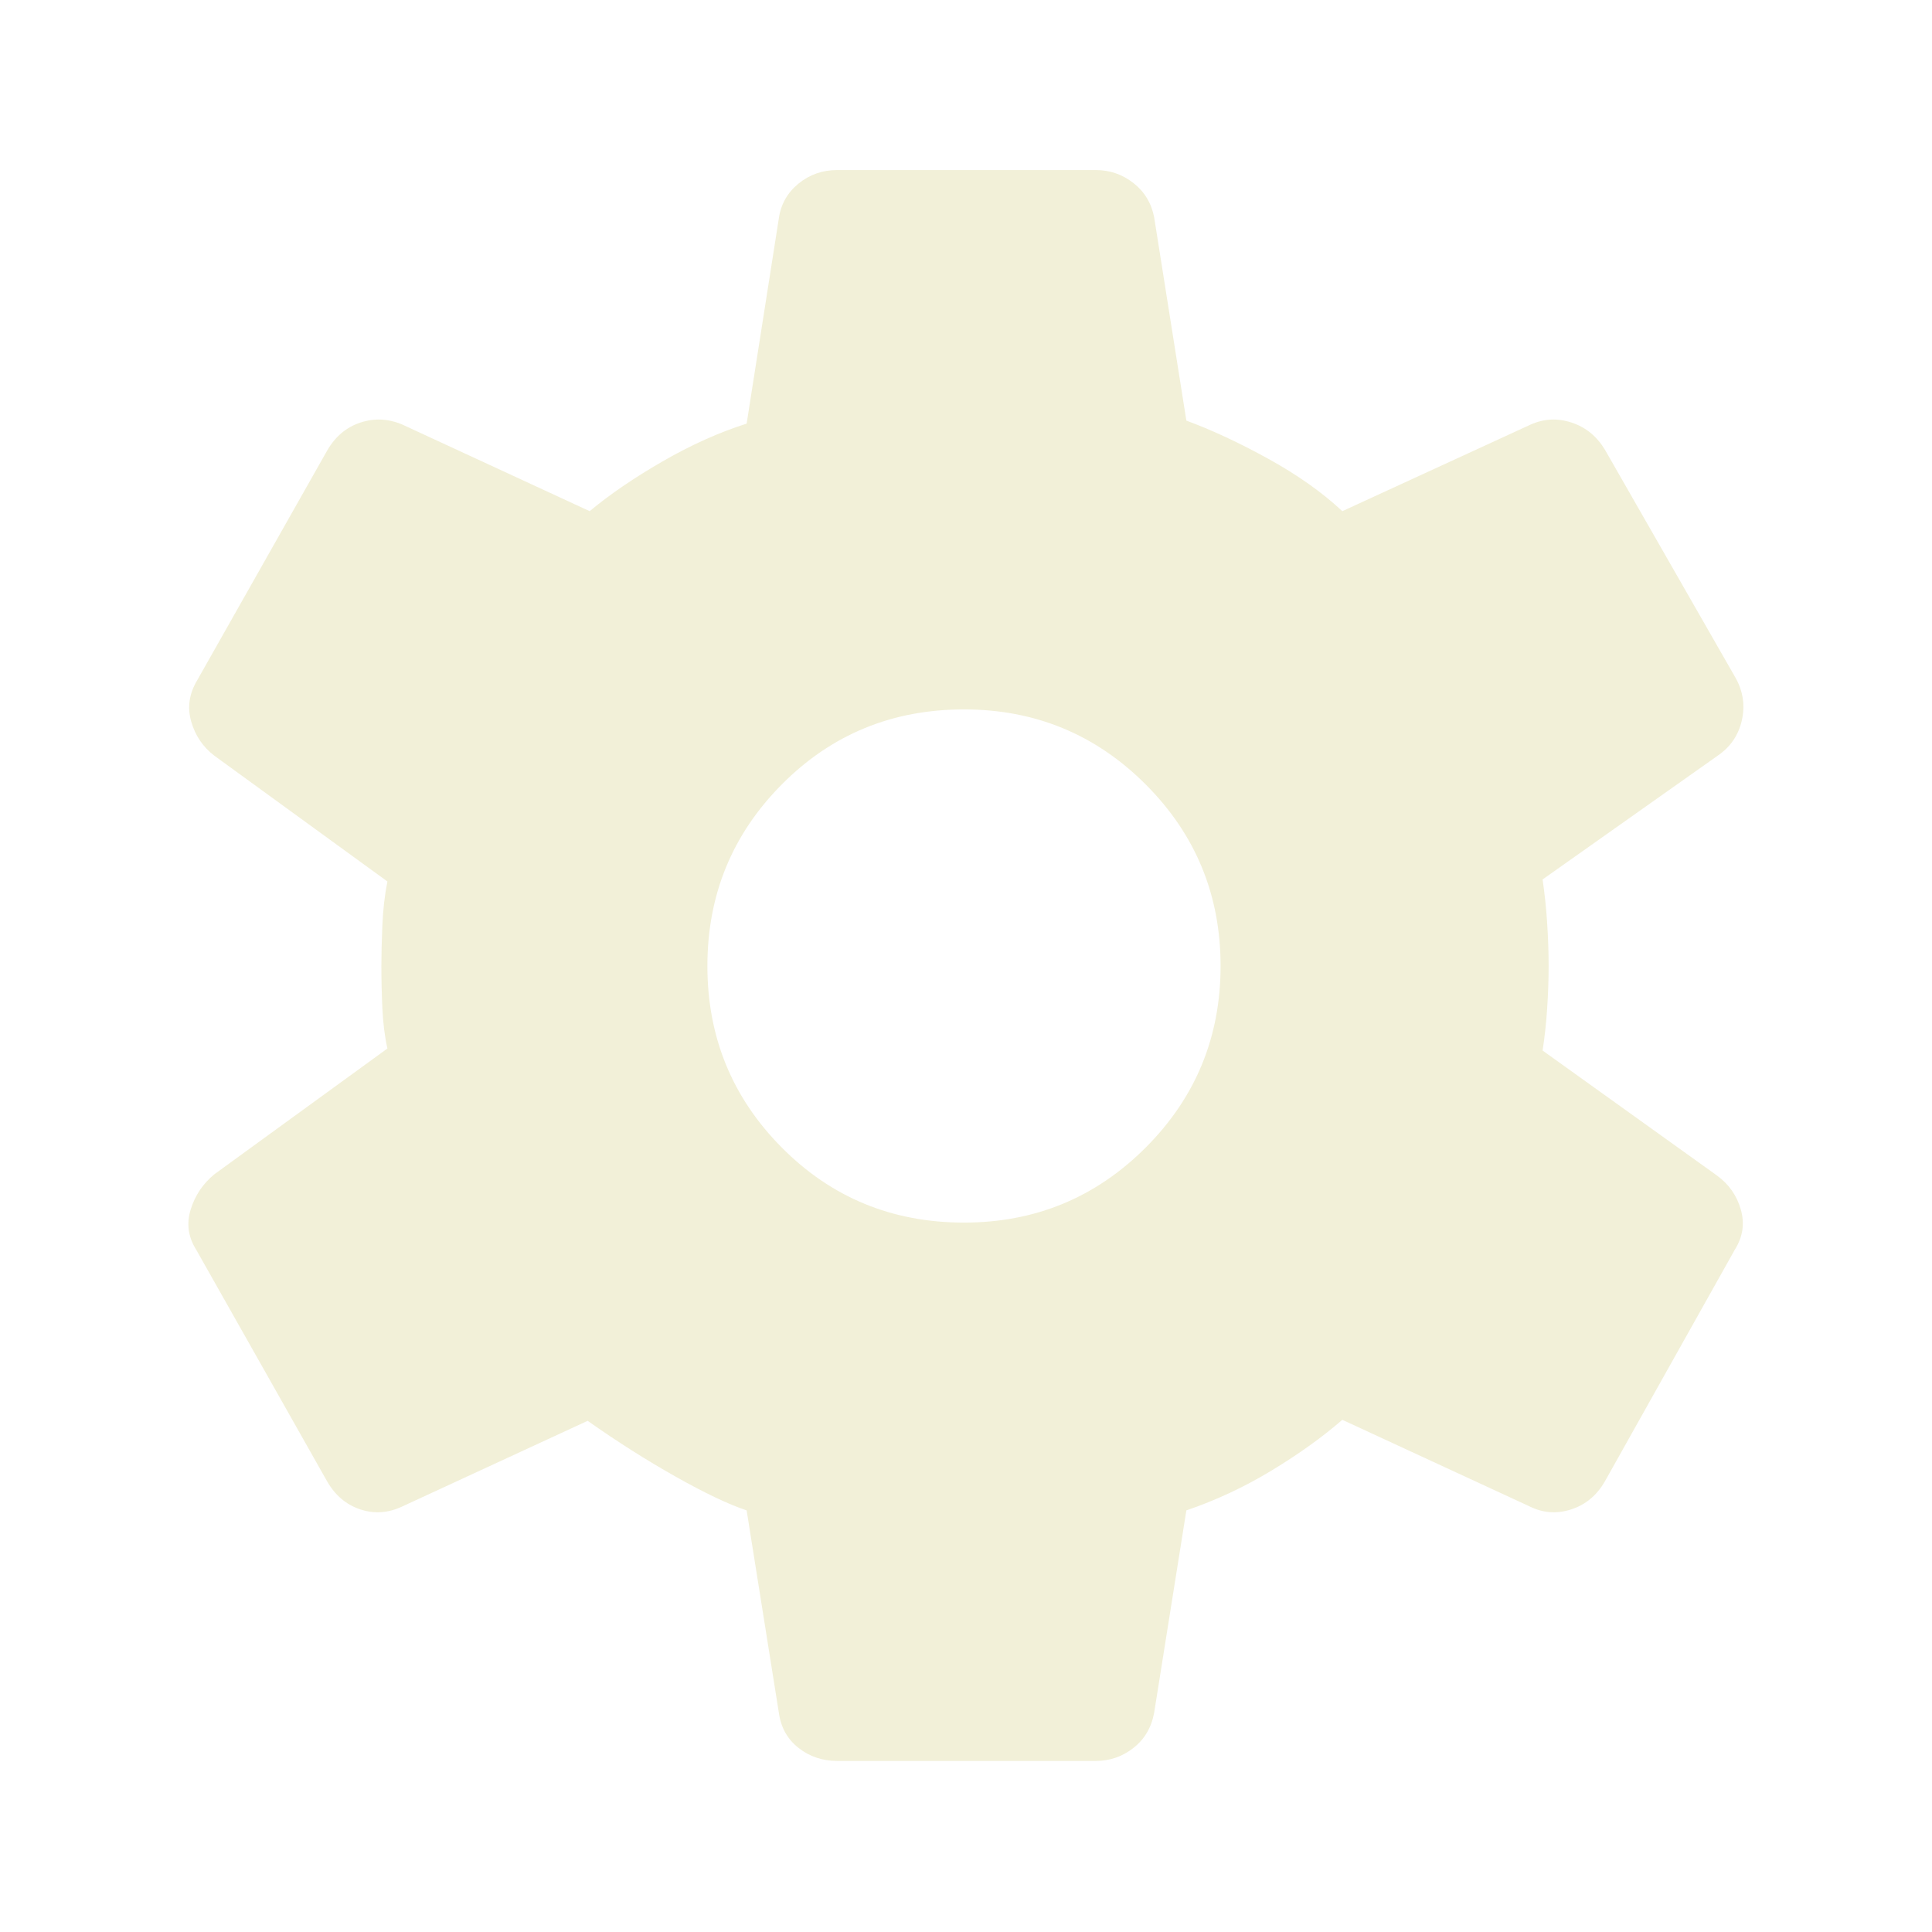
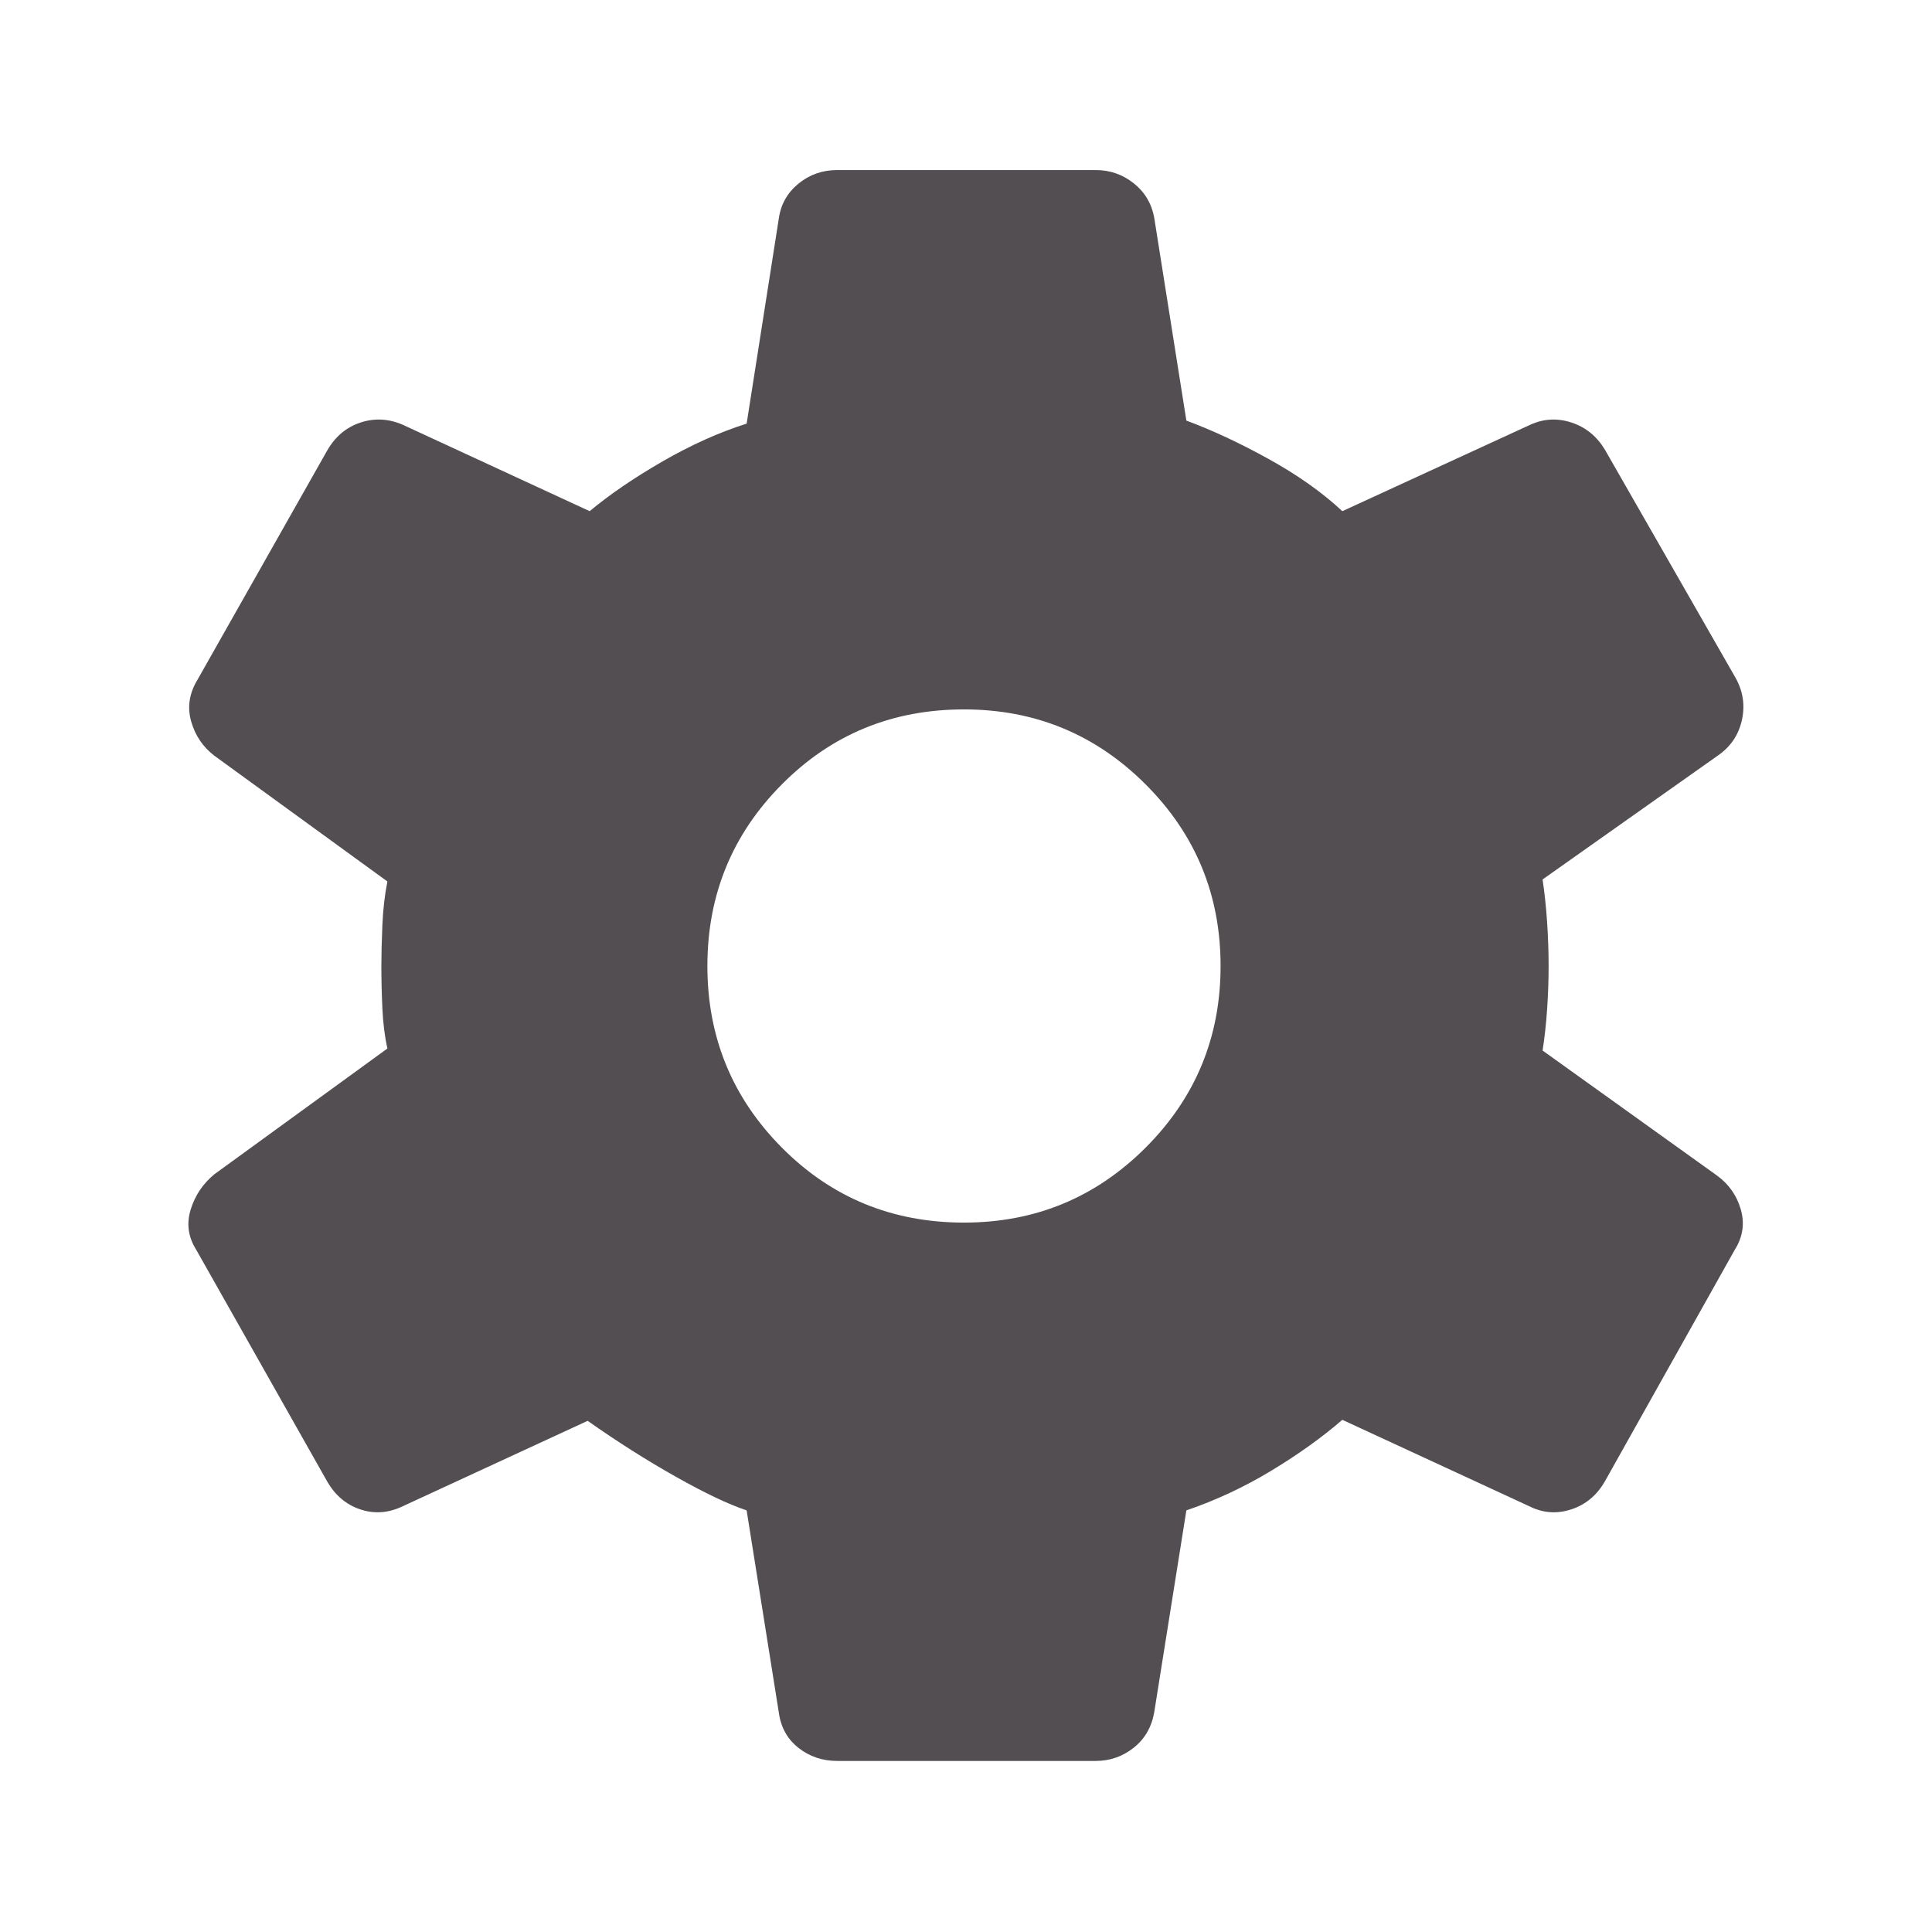
<svg xmlns="http://www.w3.org/2000/svg" height="48" viewBox="0 -960 960 960" width="48">
-   <path d="M416-85q-11 0-19.25-6.5T387-109l-16-100.5q-13.5-4.5-35.25-16.75T292-254l-92 42.5q-10.5 5-21 1.5t-16.5-14l-65-115q-6-9.5-2.75-20t11.75-17.5l86-62.5q-2-9-2.5-20t-.5-21q0-8.5.5-20.25t2.5-21.75l-86-62.5Q98-591 95-601.5t3-20.5l64.5-114q6-10.5 16.5-14t21 1l93 43q15-12.5 36.25-24.75T371-749.5l16-102q1.5-10.5 9.75-17.25T416-875.5h128.5q10.5 0 18.75 6.5t10.25 17l16 101q19 7 40.75 19T667-706l93.5-43q10-4.5 20.5-1t16.5 13.5l65 113.5q5.5 10 3 21t-12 17.5l-87 61.5q1.5 10 2.25 21.25t.75 21.75q0 10.5-.75 21.5T766.5-438l86.5 62q9 6.5 12 17t-3 20l-64.5 115q-6 10.5-16.75 14T760-211.5l-93-43q-15 13-35.25 25.25T589.5-209.5l-16 100.5q-2 11-10.25 17.5T544.5-85H416Zm63-267.5q53 0 90.25-37.25T606.5-480q0-53-37.25-90.25T479-607.5q-53.5 0-90.5 37.25t-37 90.25q0 53 37 90.25T479-352.5Z" fill="#f2f0d8" />
+   <path d="M416-85q-11 0-19.25-6.5T387-109l-16-100.5q-13.5-4.5-35.25-16.75T292-254l-92 42.5q-10.5 5-21 1.5t-16.5-14l-65-115q-6-9.5-2.75-20t11.75-17.5l86-62.5q-2-9-2.5-20t-.5-21q0-8.5.5-20.25t2.5-21.75l-86-62.5Q98-591 95-601.5t3-20.5l64.5-114q6-10.5 16.5-14t21 1l93 43q15-12.5 36.25-24.75T371-749.5l16-102q1.5-10.5 9.75-17.25T416-875.5h128.5q10.5 0 18.75 6.5t10.25 17l16 101q19 7 40.75 19T667-706l93.5-43q10-4.5 20.5-1t16.5 13.5l65 113.5q5.5 10 3 21t-12 17.5l-87 61.5q1.5 10 2.25 21.25t.75 21.75q0 10.5-.75 21.5T766.5-438l86.5 62q9 6.5 12 17t-3 20l-64.5 115q-6 10.5-16.75 14T760-211.5l-93-43q-15 13-35.25 25.25T589.5-209.5l-16 100.5q-2 11-10.25 17.5T544.5-85H416Zm63-267.5q53 0 90.25-37.25T606.5-480q0-53-37.25-90.25T479-607.5q-53.5 0-90.5 37.25t-37 90.25q0 53 37 90.25T479-352.5Z" fill="#534E52" />
</svg>
